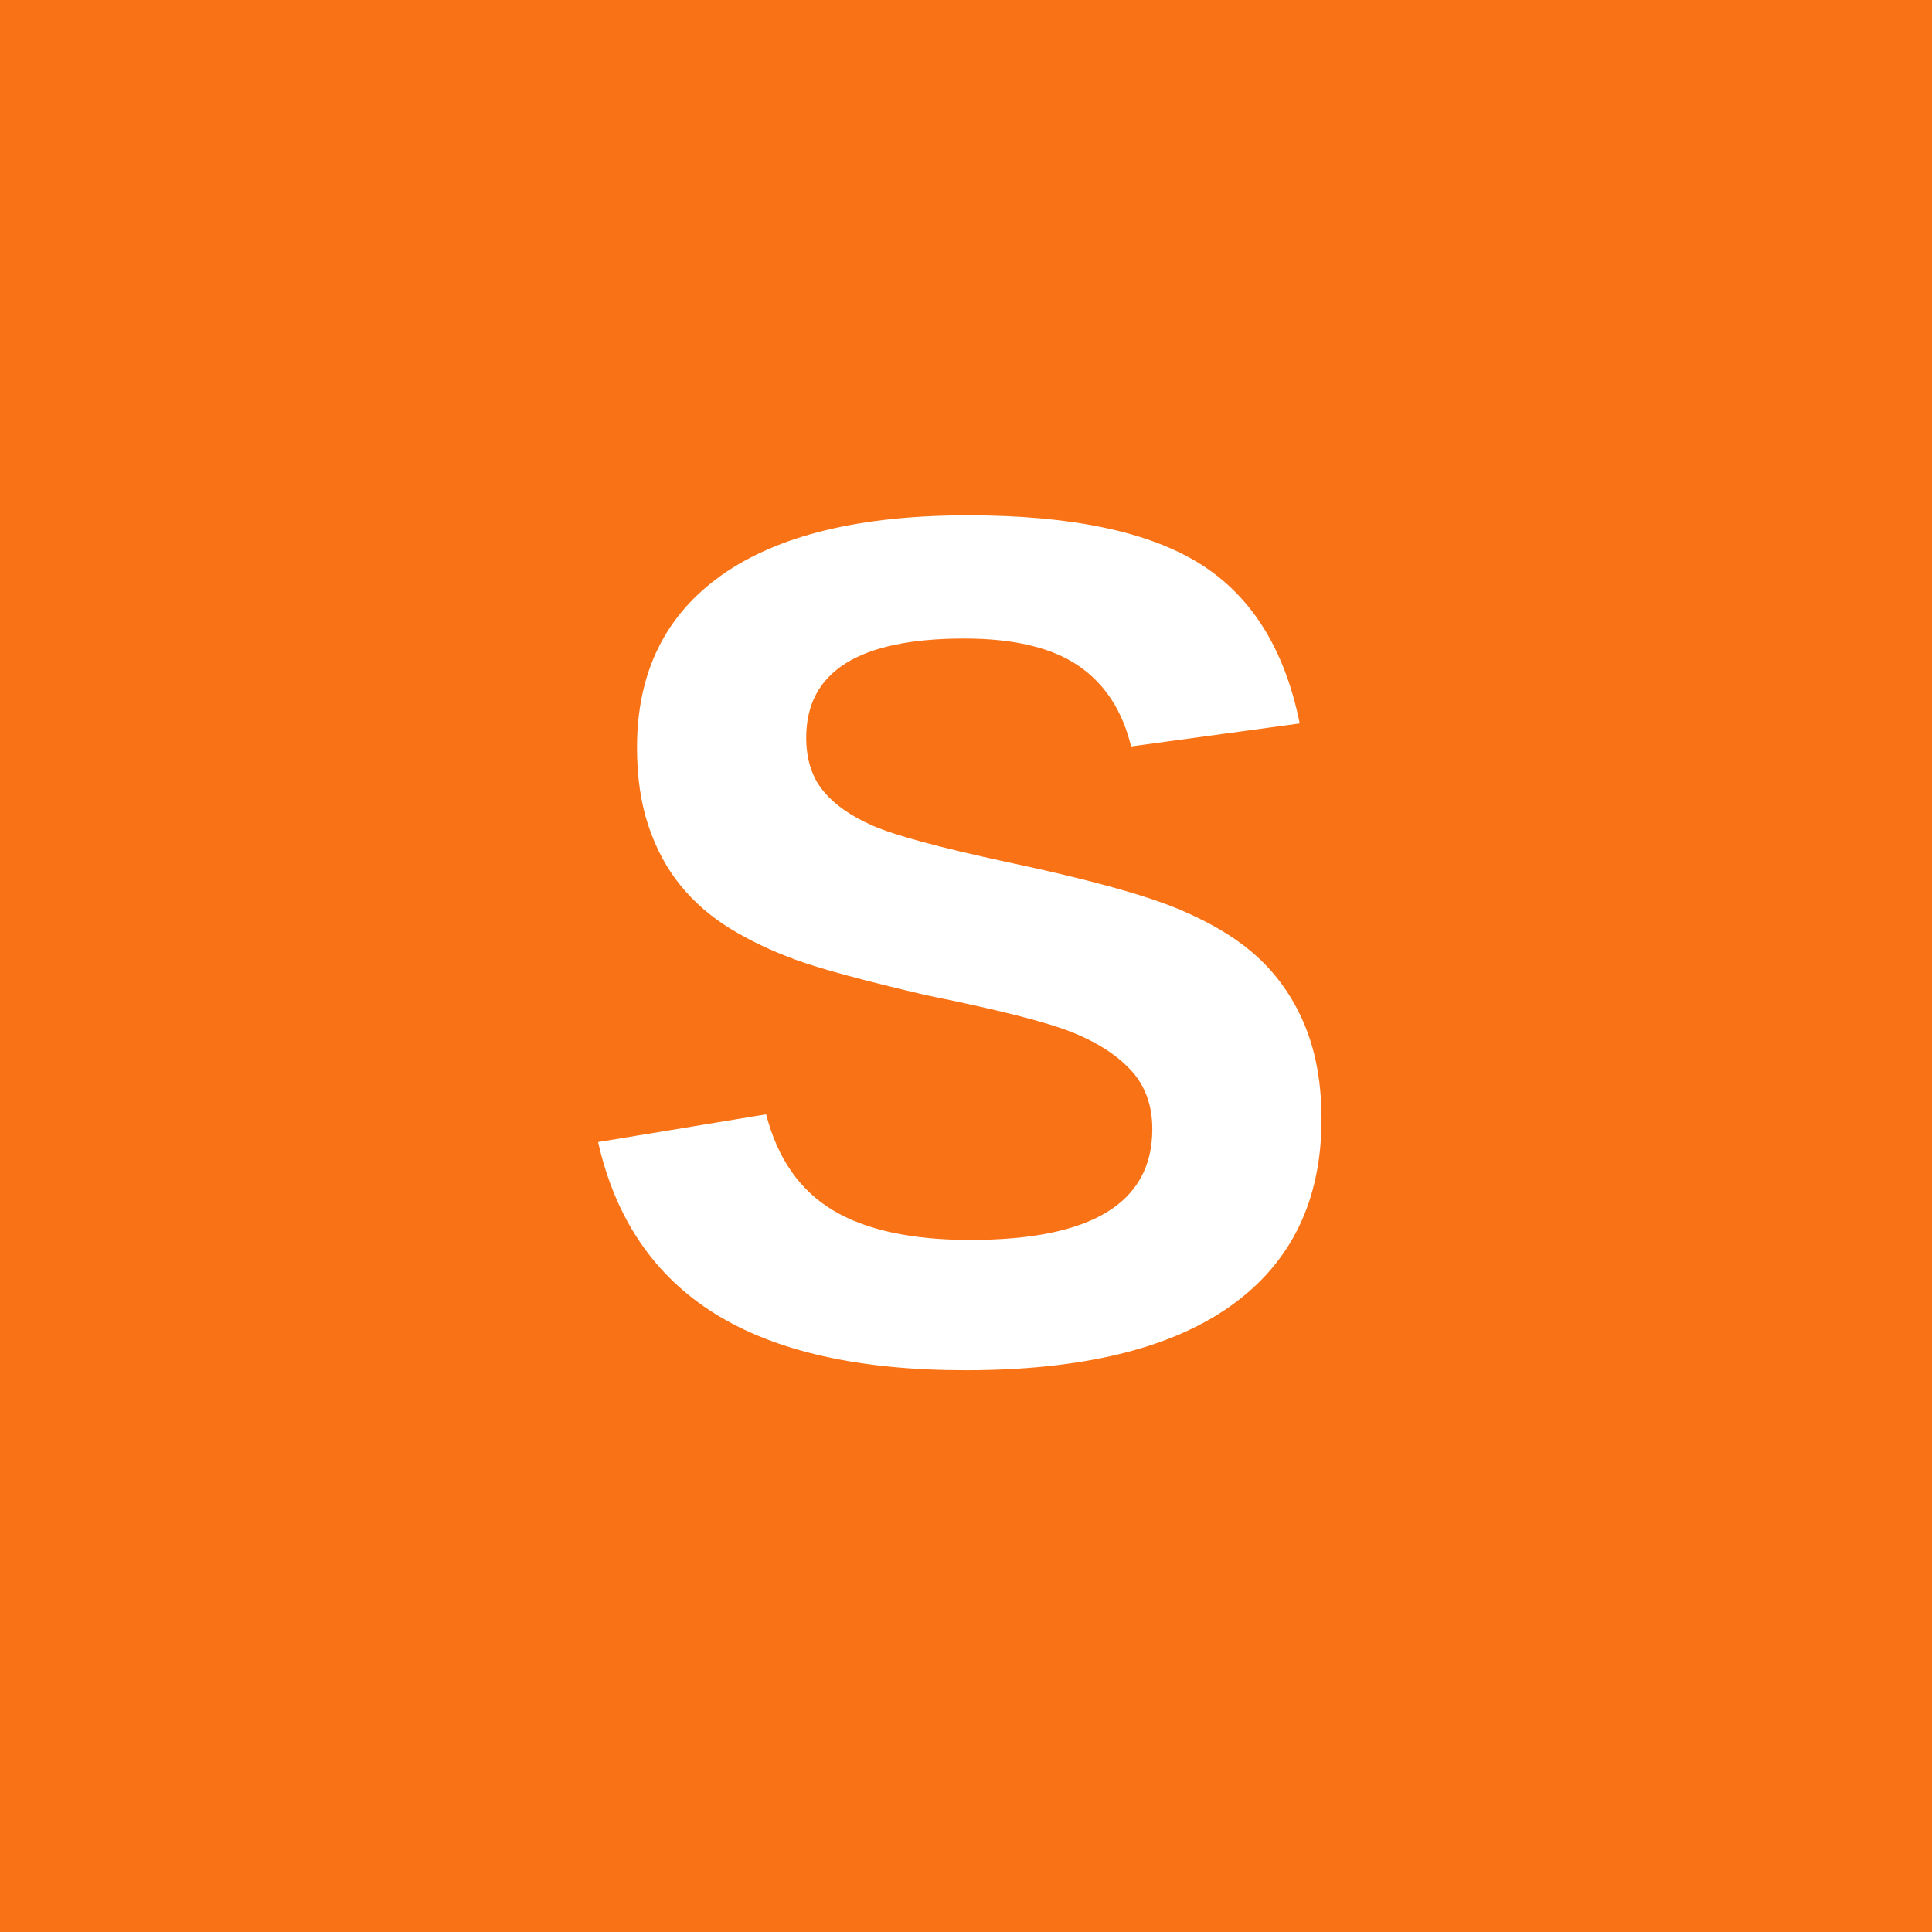
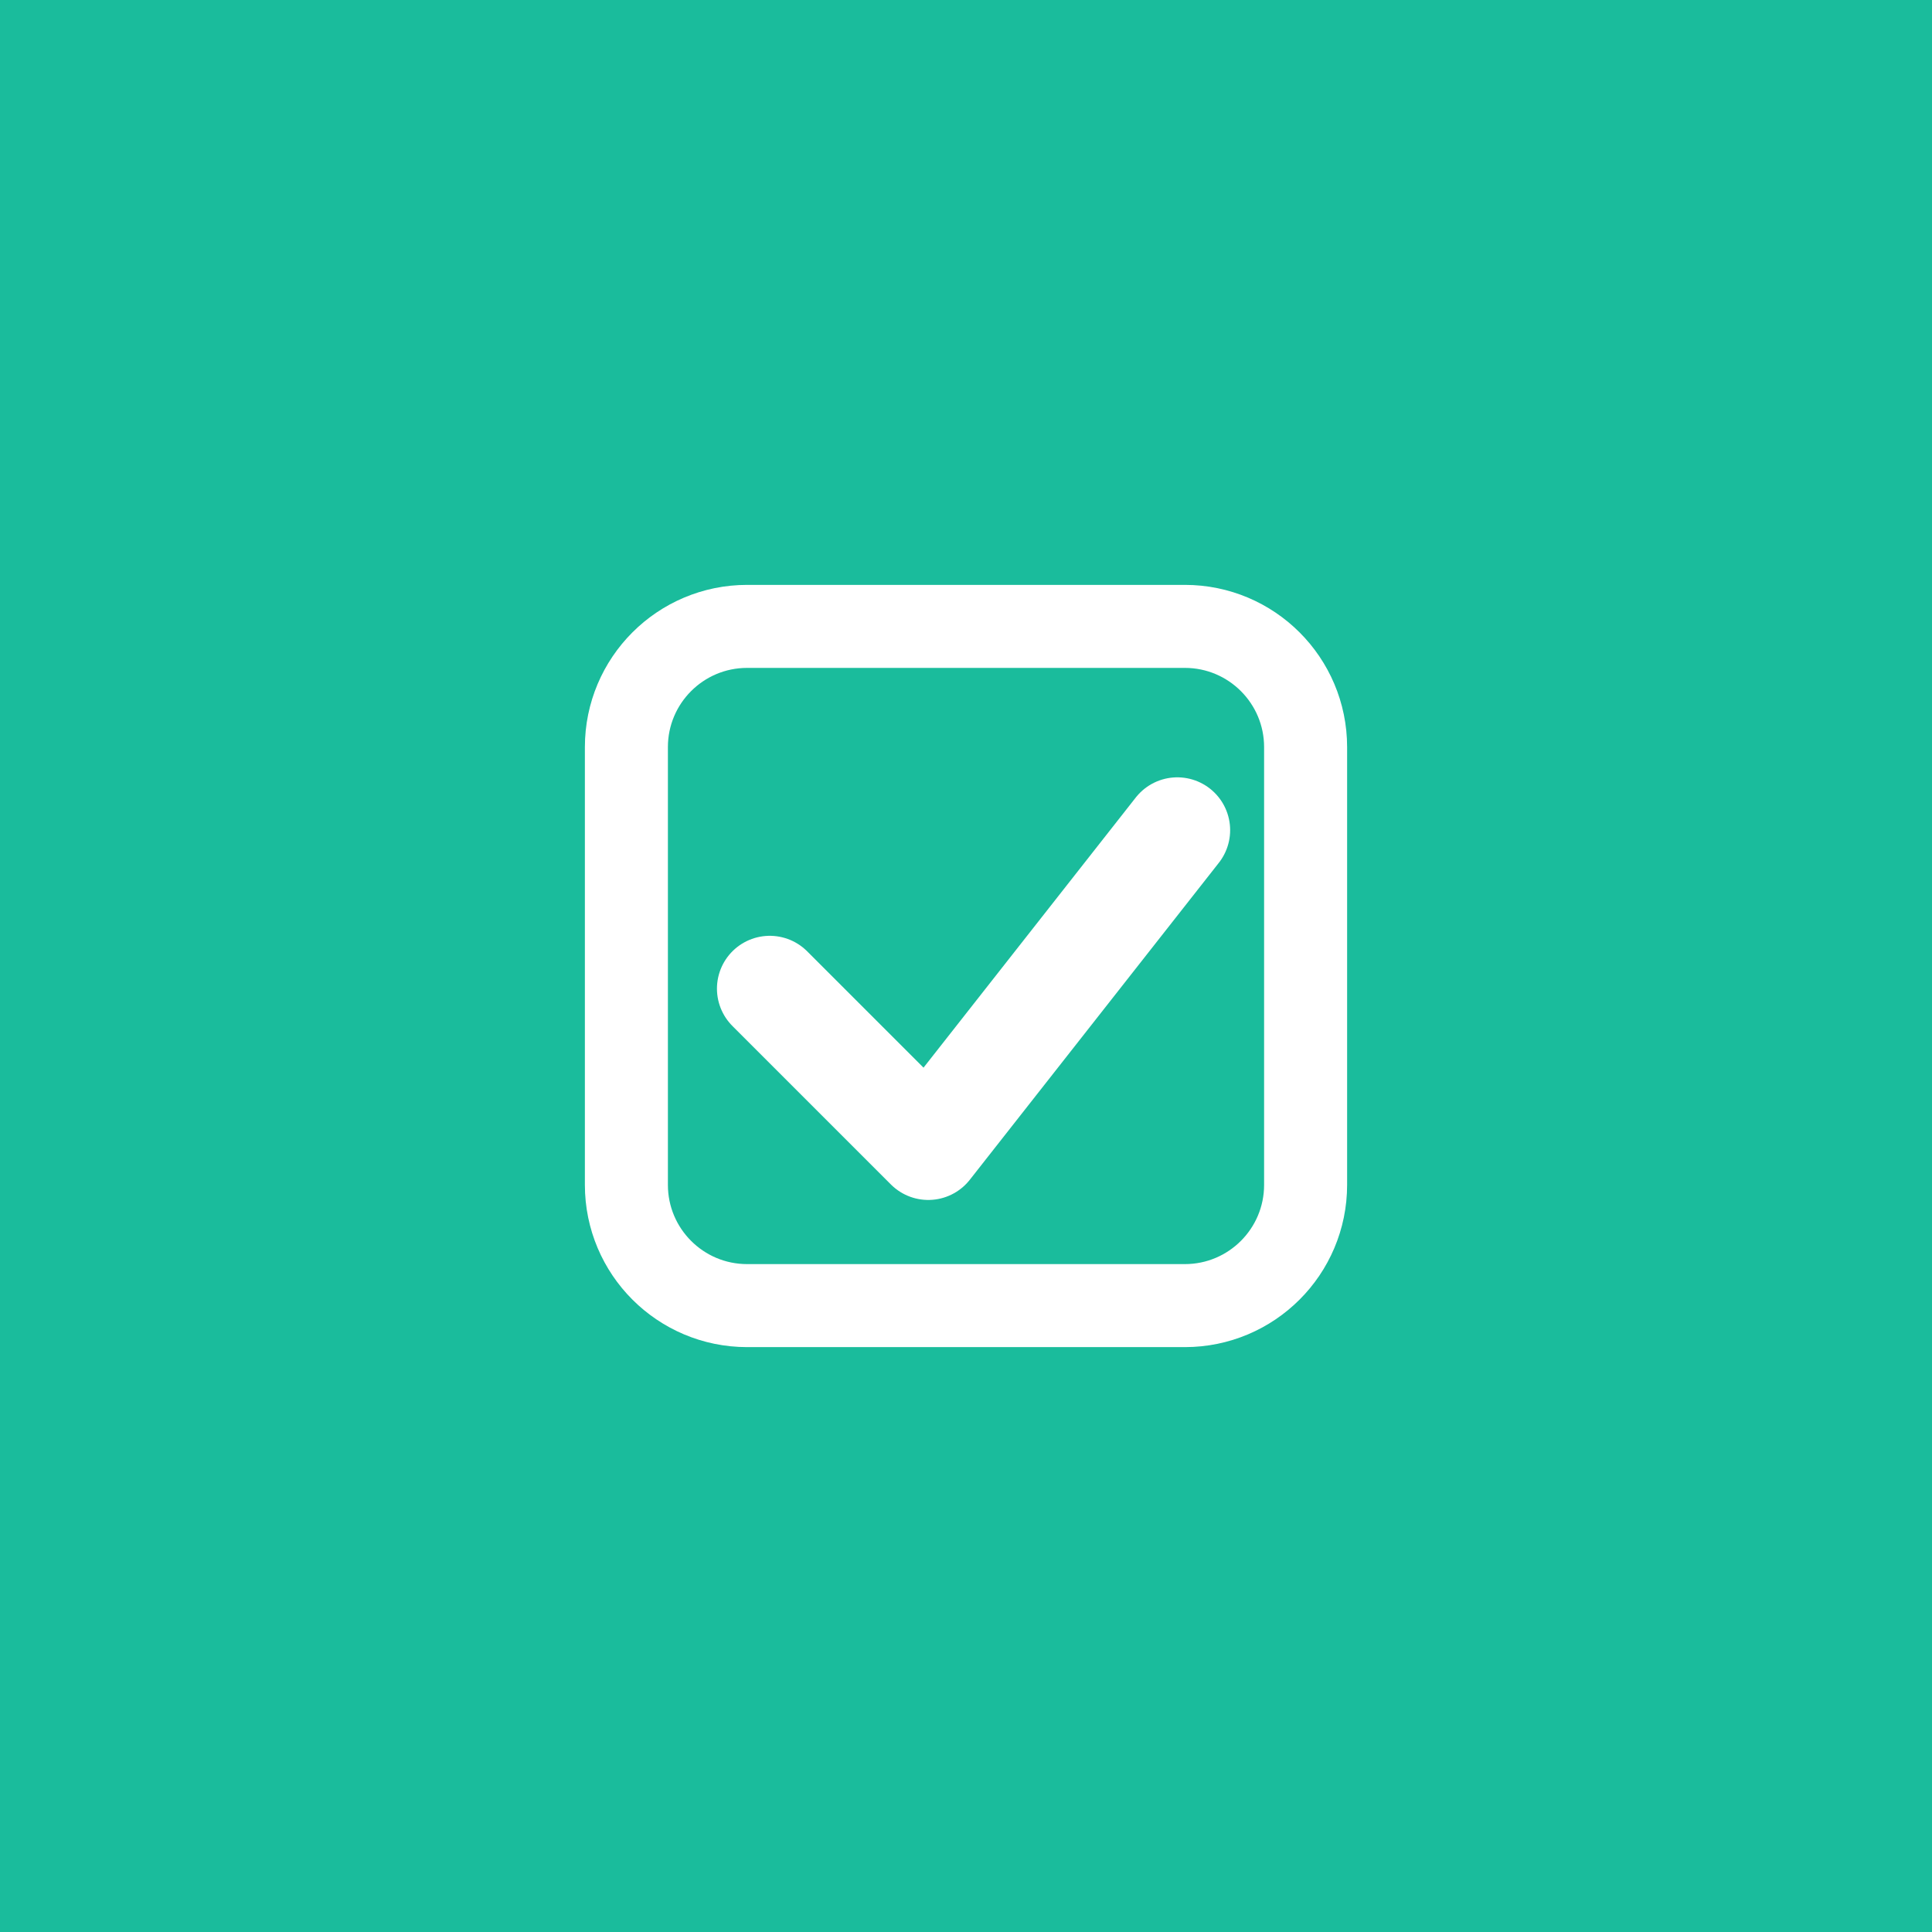
<svg xmlns="http://www.w3.org/2000/svg" viewBox="0 0 512 512">
-   <rect width="512" height="512" fill="#f97316" />
-   <text x="256" y="360" font-size="320" font-family="Arial, Helvetica, sans-serif" font-weight="800" fill="white" text-anchor="middle">S</text>
+   <rect width="512" height="512" fill="#1ABC9C" />
+   <rect x="166" y="166" width="180" height="180" rx="32" fill="none" stroke="#FFFFFF" stroke-width="22" />
+   <path d="M204 262 L246 304 L312 220" fill="none" stroke="#FFFFFF" stroke-width="28" stroke-linecap="round" stroke-linejoin="round" />
</svg>
